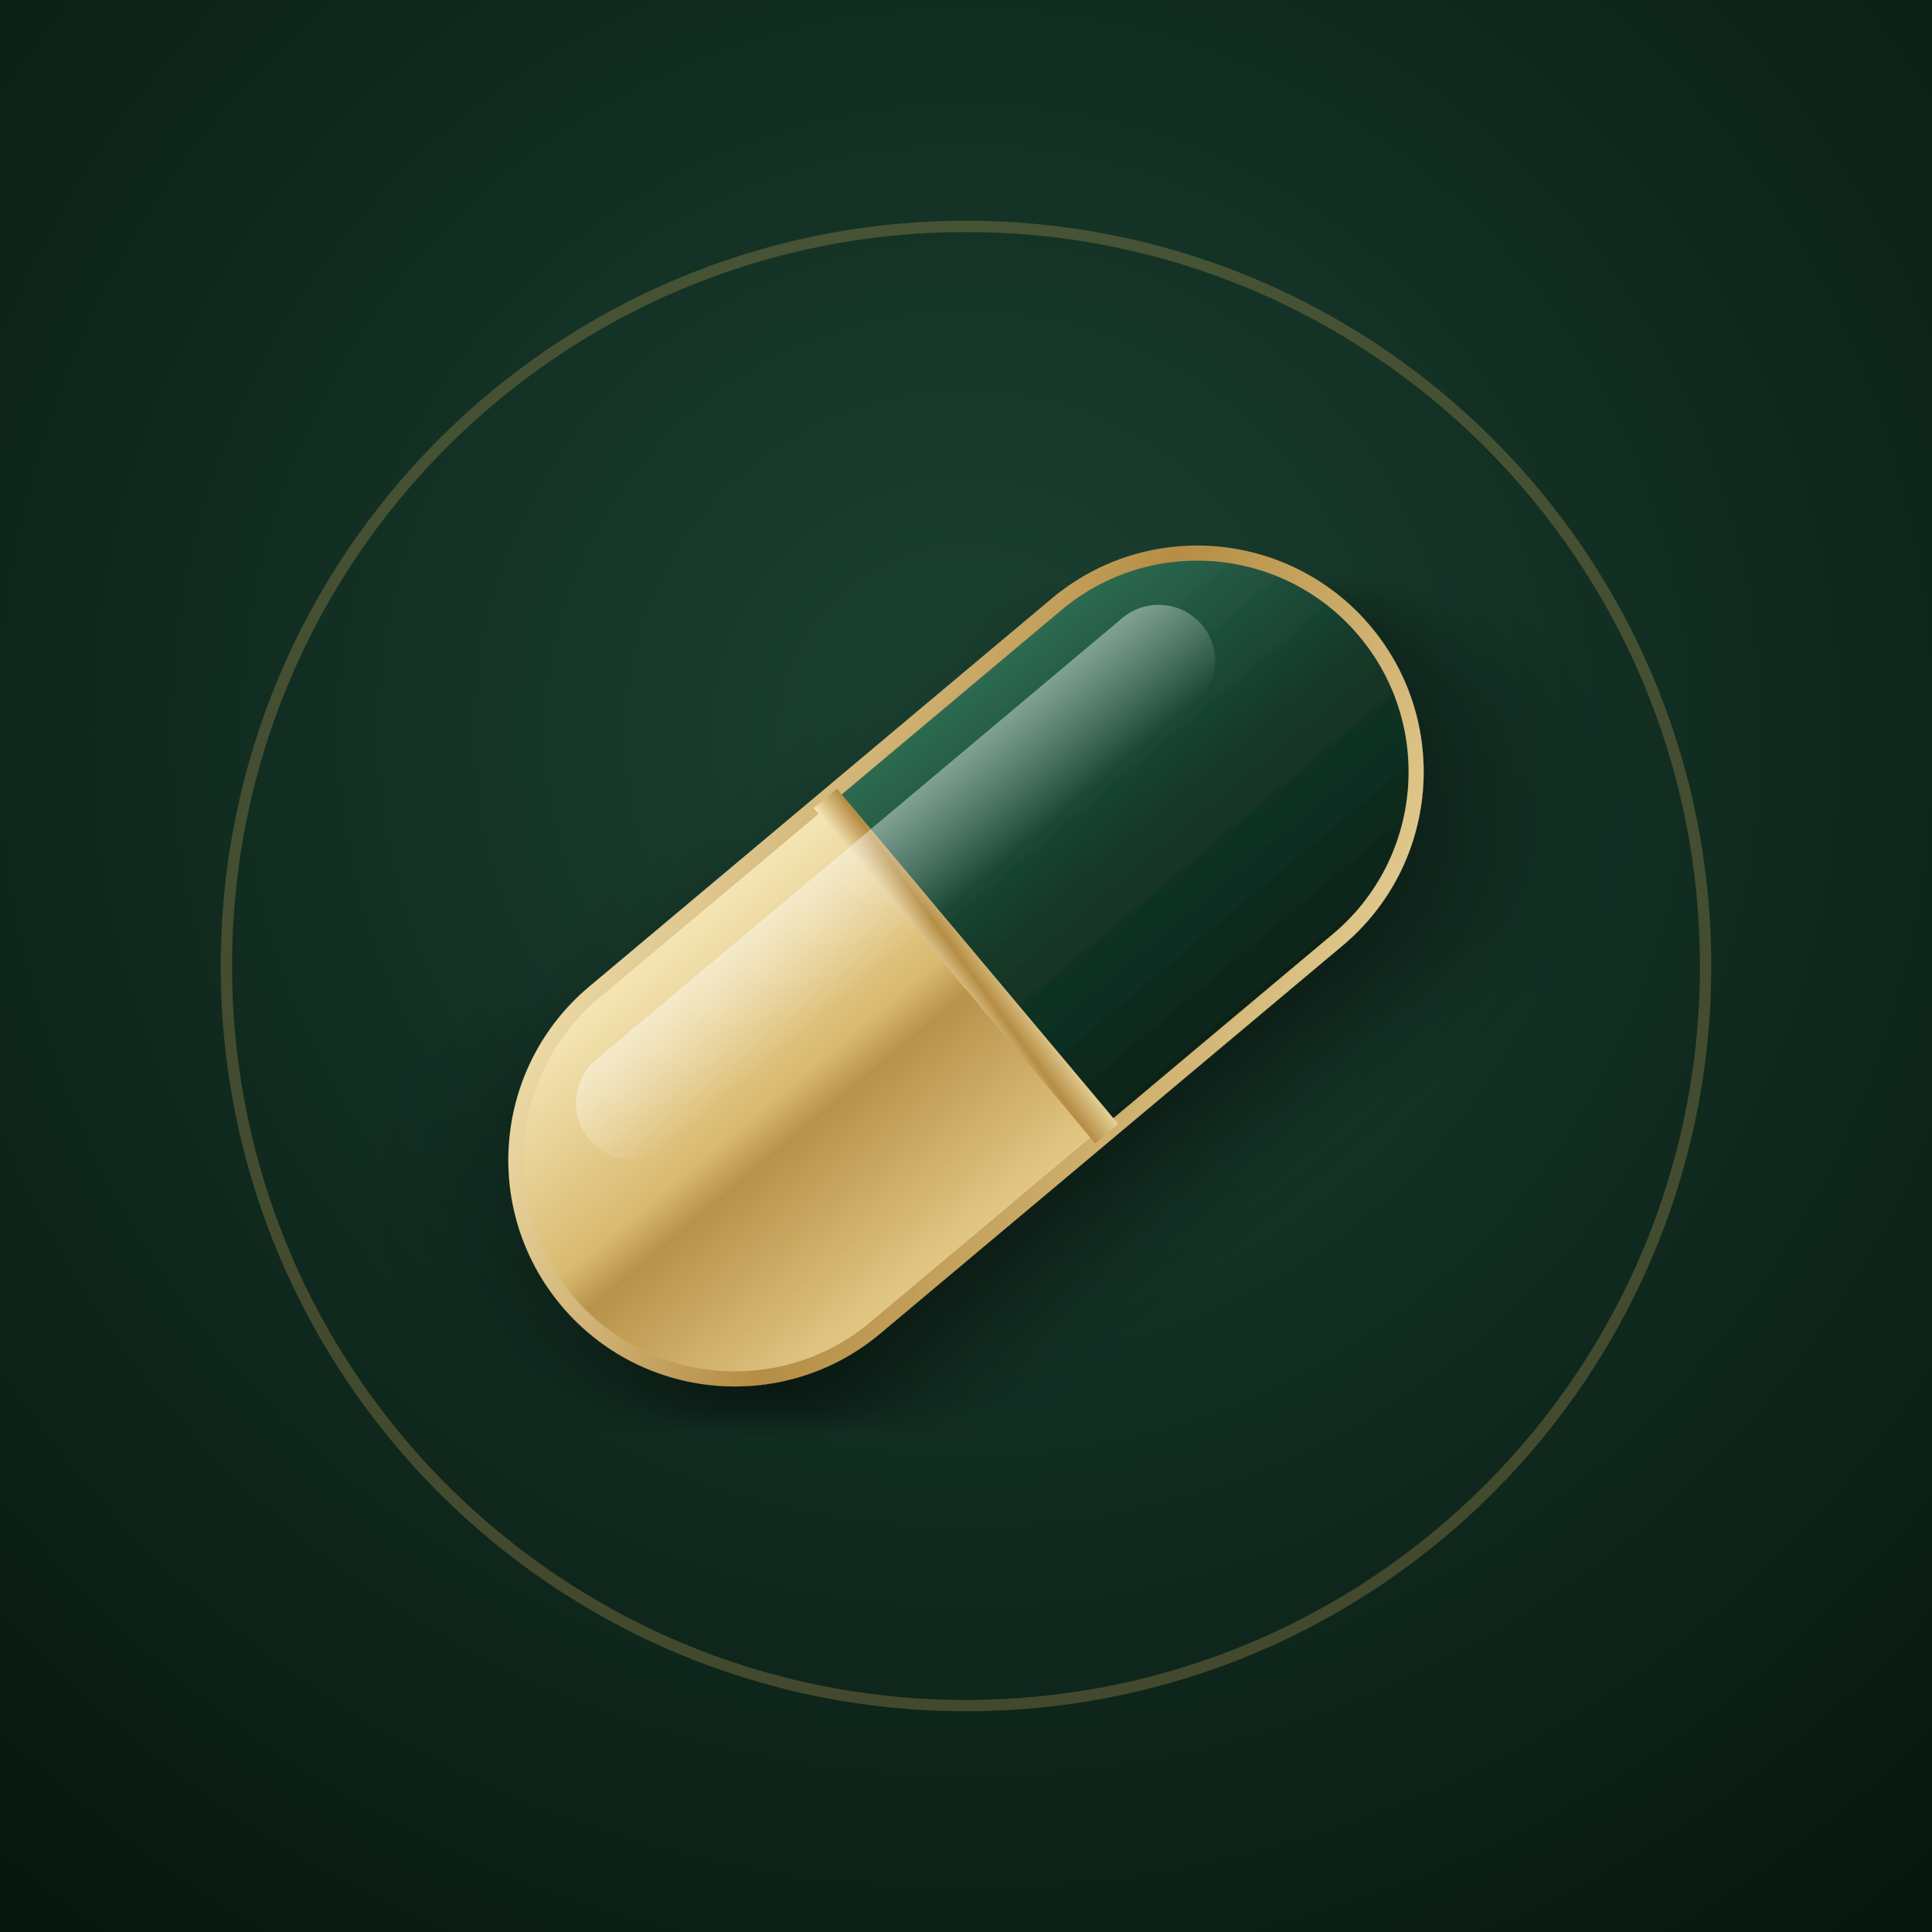
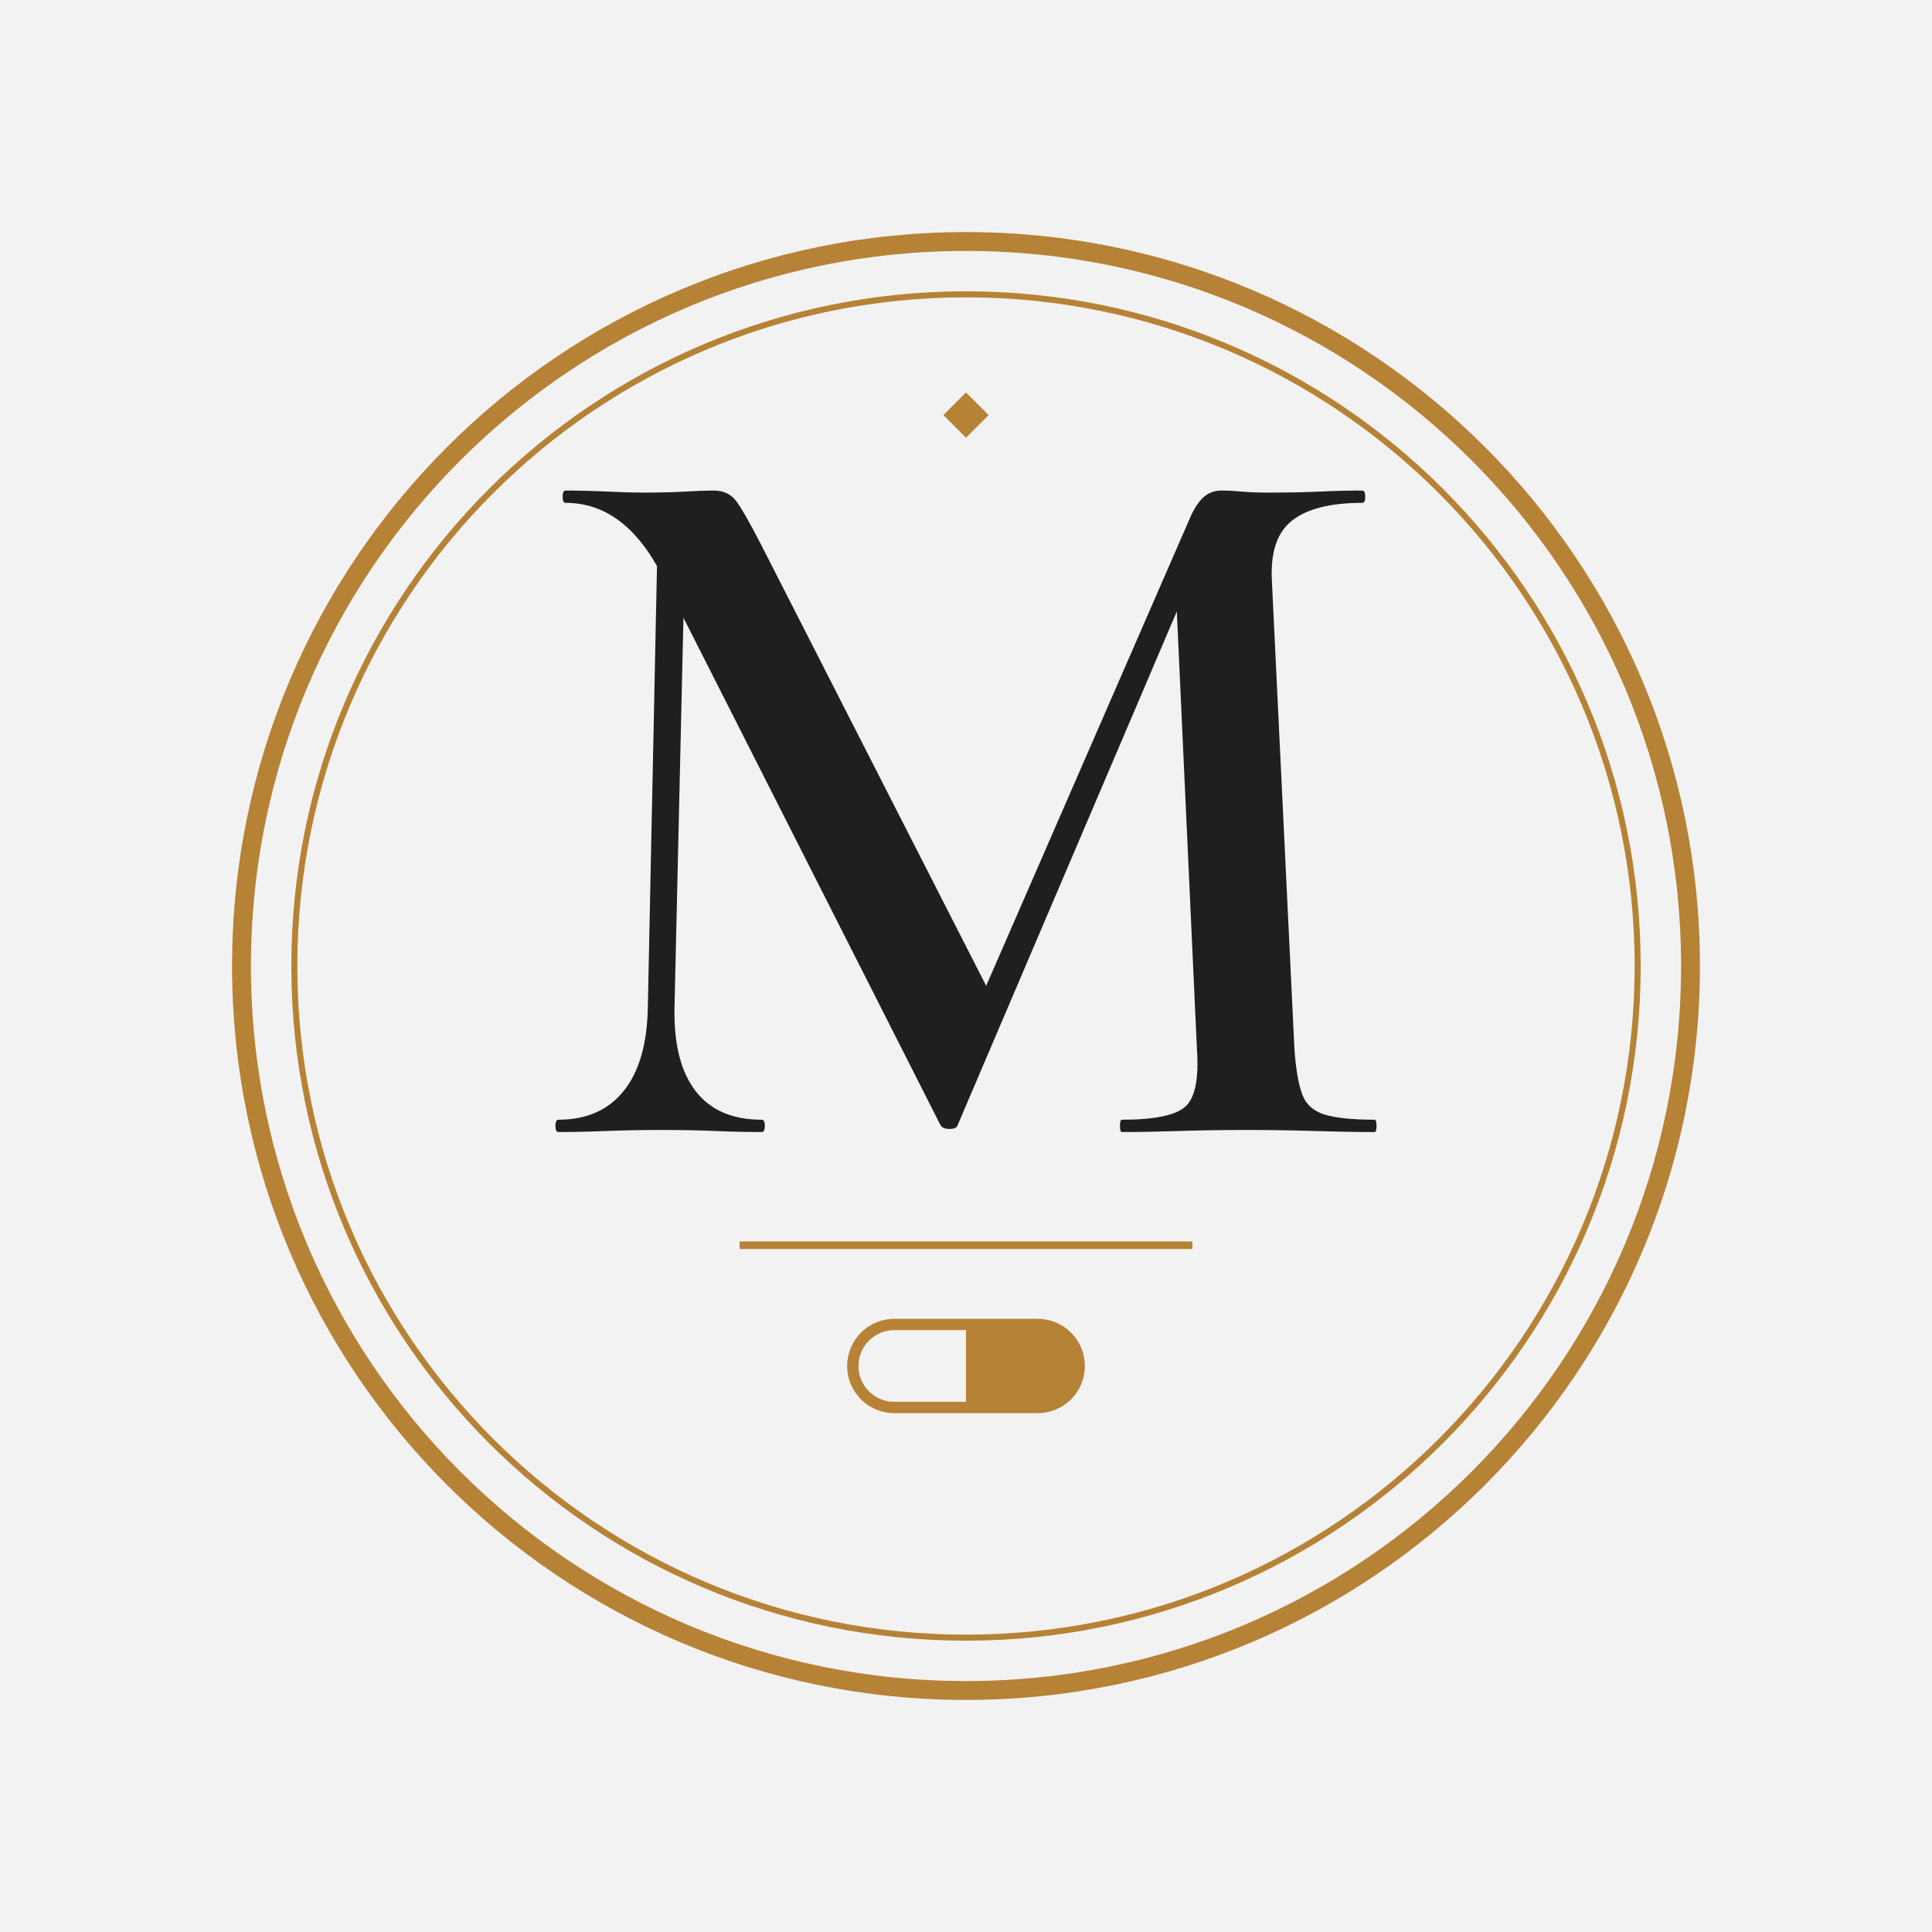
<svg xmlns="http://www.w3.org/2000/svg" viewBox="0 0 512 512">
-   <defs>
-     <radialGradient id="bg" cx="50%" cy="38%" r="78%">
-       <stop offset="0" stop-color="#1b4232" />
-       <stop offset=".6" stop-color="#0f271d" />
-       <stop offset="1" stop-color="#08170f" />
-     </radialGradient>
-     <linearGradient id="gold" x1="0" y1="0" x2="0" y2="1">
-       <stop offset="0" stop-color="#f4e5b4" />
-       <stop offset=".45" stop-color="#d9b96f" />
-       <stop offset=".55" stop-color="#b8924a" />
-       <stop offset="1" stop-color="#e2c784" />
-     </linearGradient>
-     <linearGradient id="goldEdge" x1="0" y1="0" x2="1" y2="1">
-       <stop offset="0" stop-color="#f6e7b8" />
-       <stop offset=".5" stop-color="#b58d44" />
-       <stop offset="1" stop-color="#e8d39a" />
-     </linearGradient>
-     <linearGradient id="green" x1="0" y1="0" x2="0" y2="1">
-       <stop offset="0" stop-color="#2d6a50" />
-       <stop offset=".5" stop-color="#143a2a" />
-       <stop offset="1" stop-color="#0c2419" />
-     </linearGradient>
-     <linearGradient id="pearl" x1="0" y1="0" x2="0" y2="1">
-       <stop offset="0" stop-color="#fffdf6" />
-       <stop offset=".5" stop-color="#efe6d0" />
-       <stop offset="1" stop-color="#cfc2a2" />
-     </linearGradient>
-     <linearGradient id="shine" x1="0" y1="0" x2="0" y2="1">
-       <stop offset="0" stop-color="#fff" stop-opacity=".75" />
-       <stop offset="1" stop-color="#fff" stop-opacity="0" />
-     </linearGradient>
-     <filter id="sh" x="-30%" y="-30%" width="160%" height="160%">
-       <feDropShadow dx="0" dy="14" stdDeviation="16" flood-color="#000" flood-opacity=".5" />
-     </filter>
-   </defs>
-   <rect width="512" height="512" fill="url(#bg)" />
-   <g transform="rotate(-40 256 256)" filter="url(#sh)">
-     <rect x="116" y="196" width="280" height="120" rx="60" fill="url(#goldEdge)" />
-     <path d="M176 200 h80 v112 h-80 a56 56 0 0 1 0 -112z" fill="url(#gold)" />
-     <path d="M256 200 h80 a56 56 0 0 1 0 112 h-80z" fill="url(#green)" />
-     <rect x="252" y="198" width="8" height="116" fill="url(#goldEdge)" />
-     <rect x="150" y="212" width="212" height="30" rx="15" fill="url(#shine)" opacity=".55" />
+   <rect width="512" height="512" fill="#f3f2f2" />
+   <circle cx="256" cy="256" r="192" fill="none" stroke="#b68235" stroke-width="5" />
+   <circle cx="256" cy="256" r="178" fill="none" stroke="#b68235" stroke-width="1.6" />
+   <path transform="translate(139.58 300) scale(0.272 -0.272)" d="M118 121 128 602 155 600 144 121Q143 68 164.5 40.0Q186 12 229 12Q232 12 232.0 6.0Q232 0 229 0Q207 0 184.0 1.0Q161 2 132 2Q102 2 77.5 1.0Q53 0 31 0Q28 0 28.0 6.0Q28 12 31 12Q72 12 94.5 40.0Q117 68 118 121ZM826 12Q828 12 828.0 6.0Q828 0 826 0Q800 0 768.0 1.0Q736 2 701 2Q666 2 635.5 1.0Q605 0 580 0Q578 0 578.0 6.0Q578 12 580 12Q628 12 642.0 25.0Q656 38 653 81L632 538L676 607L420 7Q419 3 412.0 3.0Q405 3 403 7L132 542Q96 613 38 613Q35 613 35.0 619.0Q35 625 38 625Q57 625 78.5 624.0Q100 623 115 623Q137 623 154.5 624.0Q172 625 182 625Q196 625 203.5 615.5Q211 606 228 573L453 132L410 56L647 600Q653 613 660.0 619.0Q667 625 677 625Q686 625 696.5 624.0Q707 623 722 623Q752 623 773.0 624.0Q794 625 814 625Q817 625 817.0 619.0Q817 613 814 613Q768 613 746.0 596.0Q724 579 726 538L748 81Q750 52 755.5 37.0Q761 22 777.5 17.0Q794 12 826 12Z" fill="#201f1d" />
+   <line x1="196" y1="330" x2="316" y2="330" stroke="#b68235" stroke-width="2" />
+   <g transform="translate(256 362)">
+     <rect x="-30" y="-11" width="60" height="22" rx="11" fill="none" stroke="#b68235" stroke-width="3" />
+     <path d="M0 -11 h19 a11 11 0 0 1 0 22 h-19z" fill="#b68235" />
  </g>
-   <circle cx="256" cy="256" r="196" fill="none" stroke="#c9a45c" stroke-opacity=".28" stroke-width="3" />
+   <path d="M256 104 l6 6 -6 6 -6 -6z" fill="#b68235" />
</svg>
